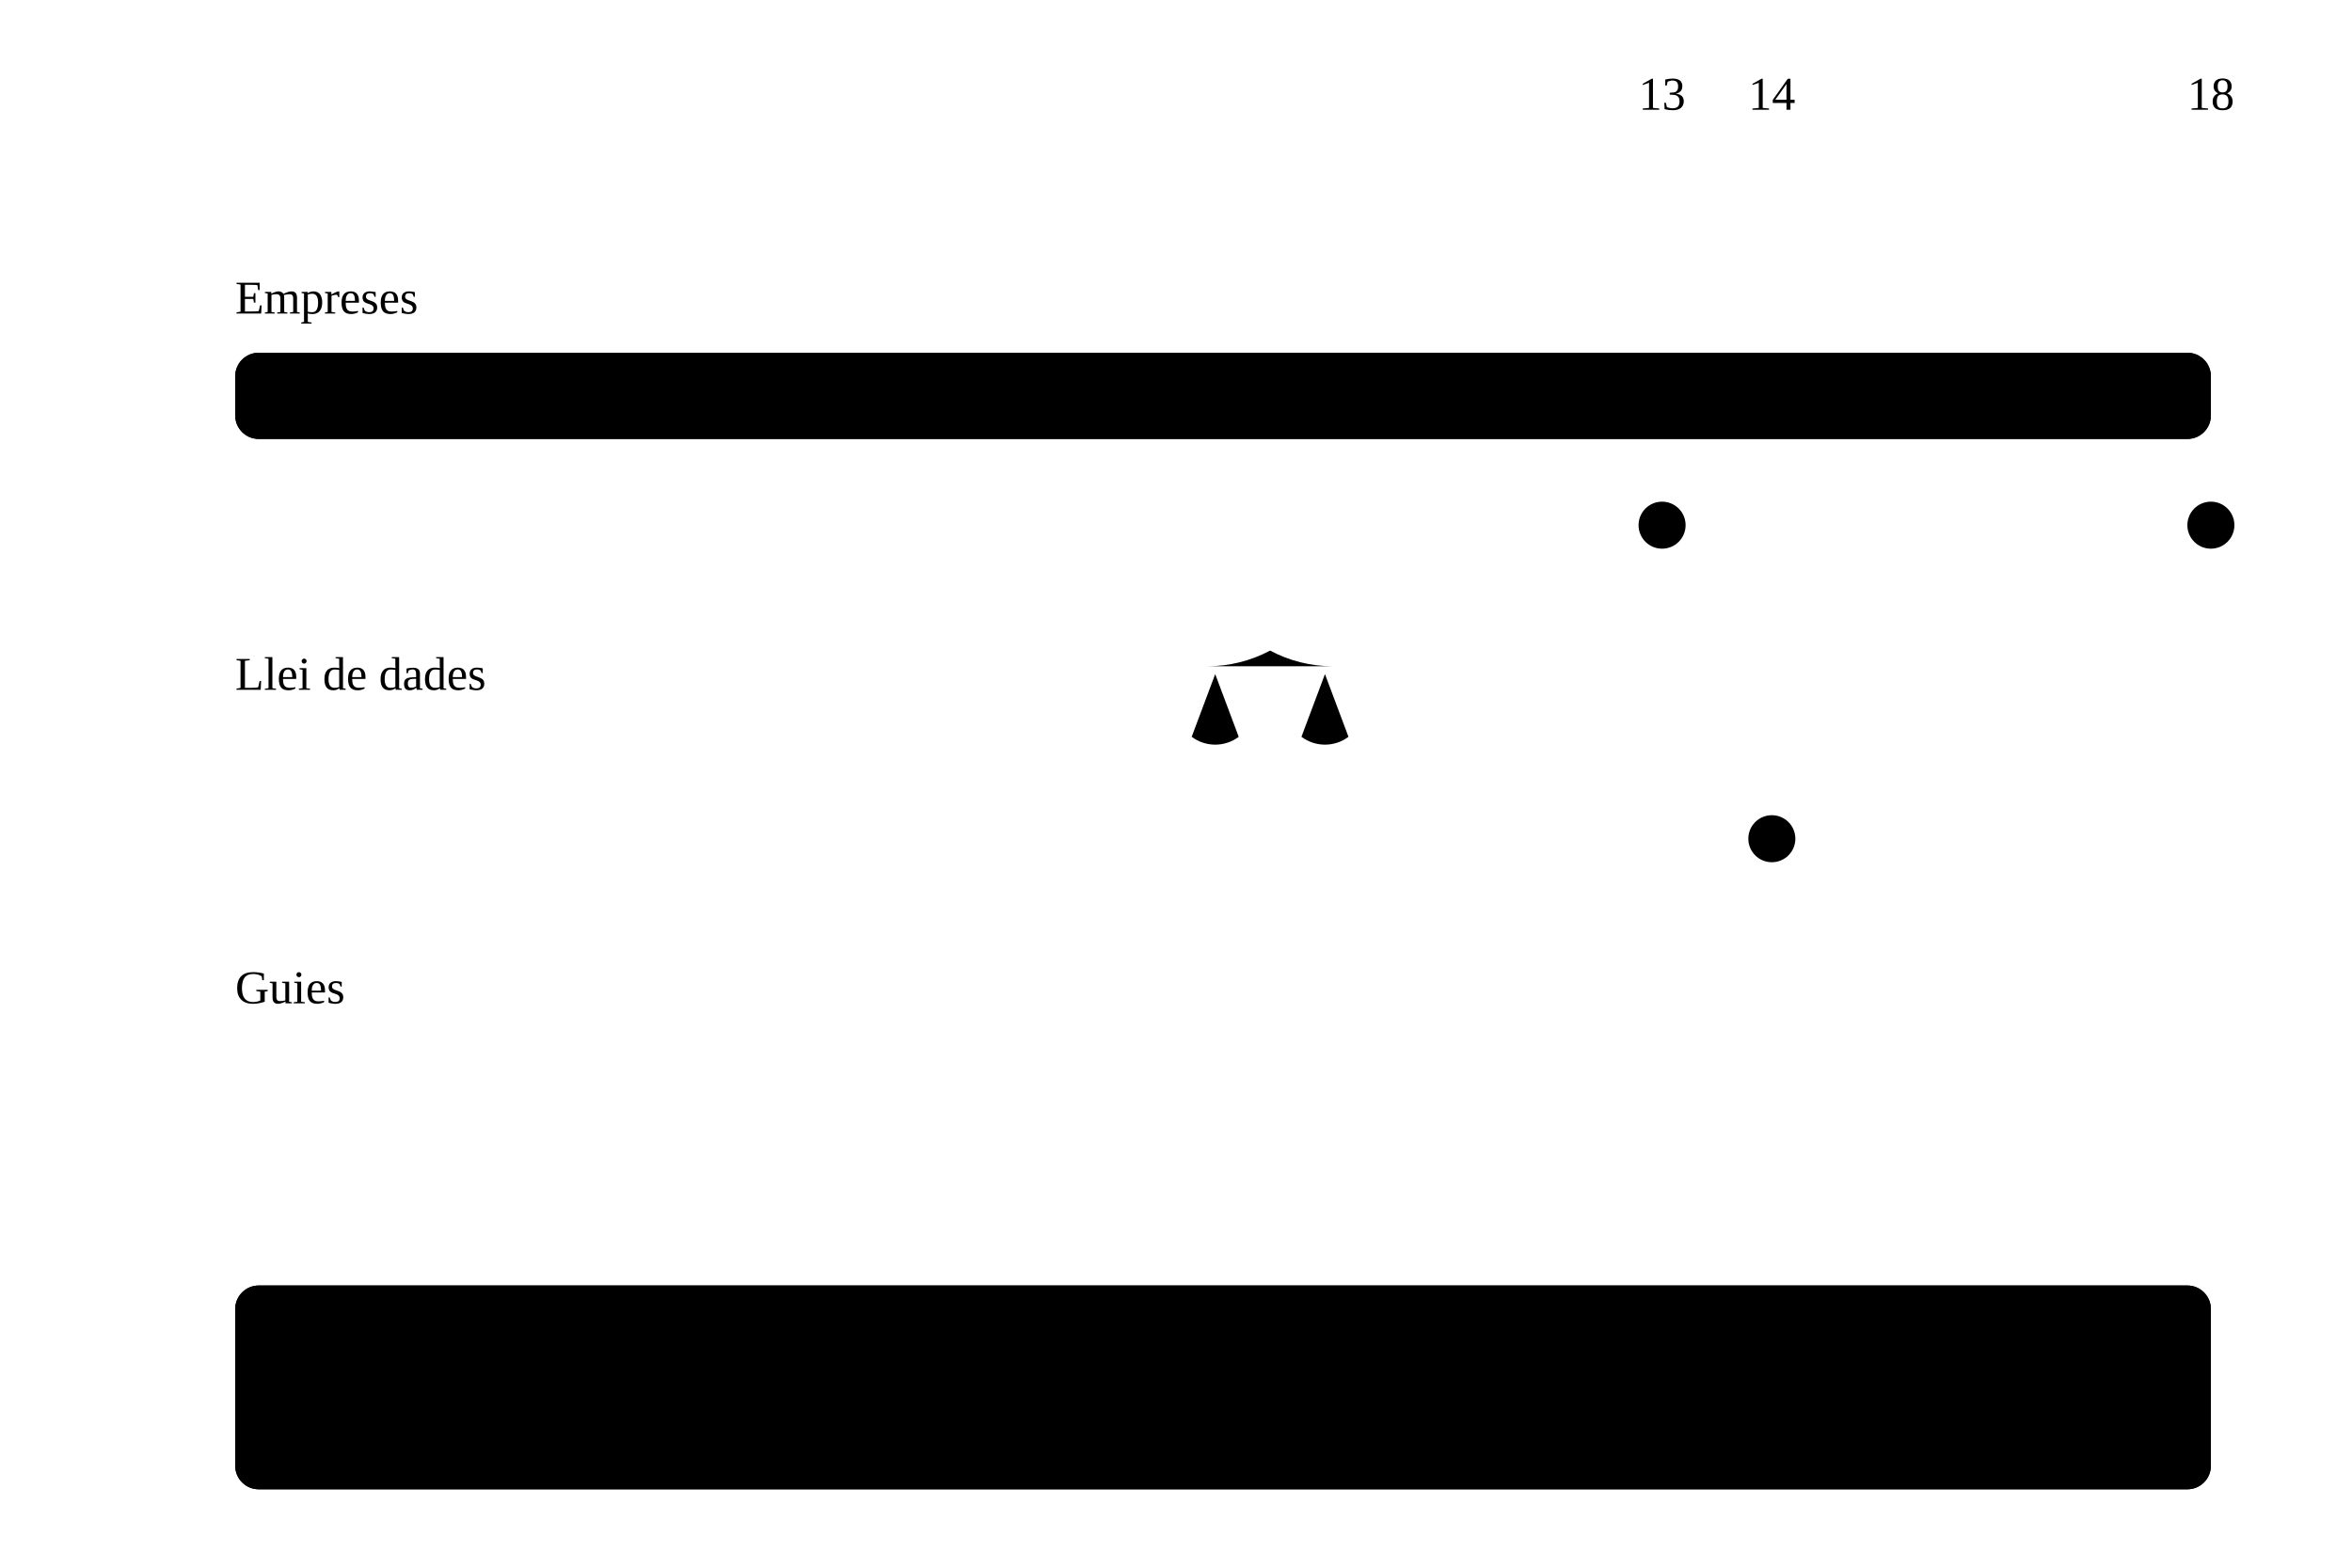
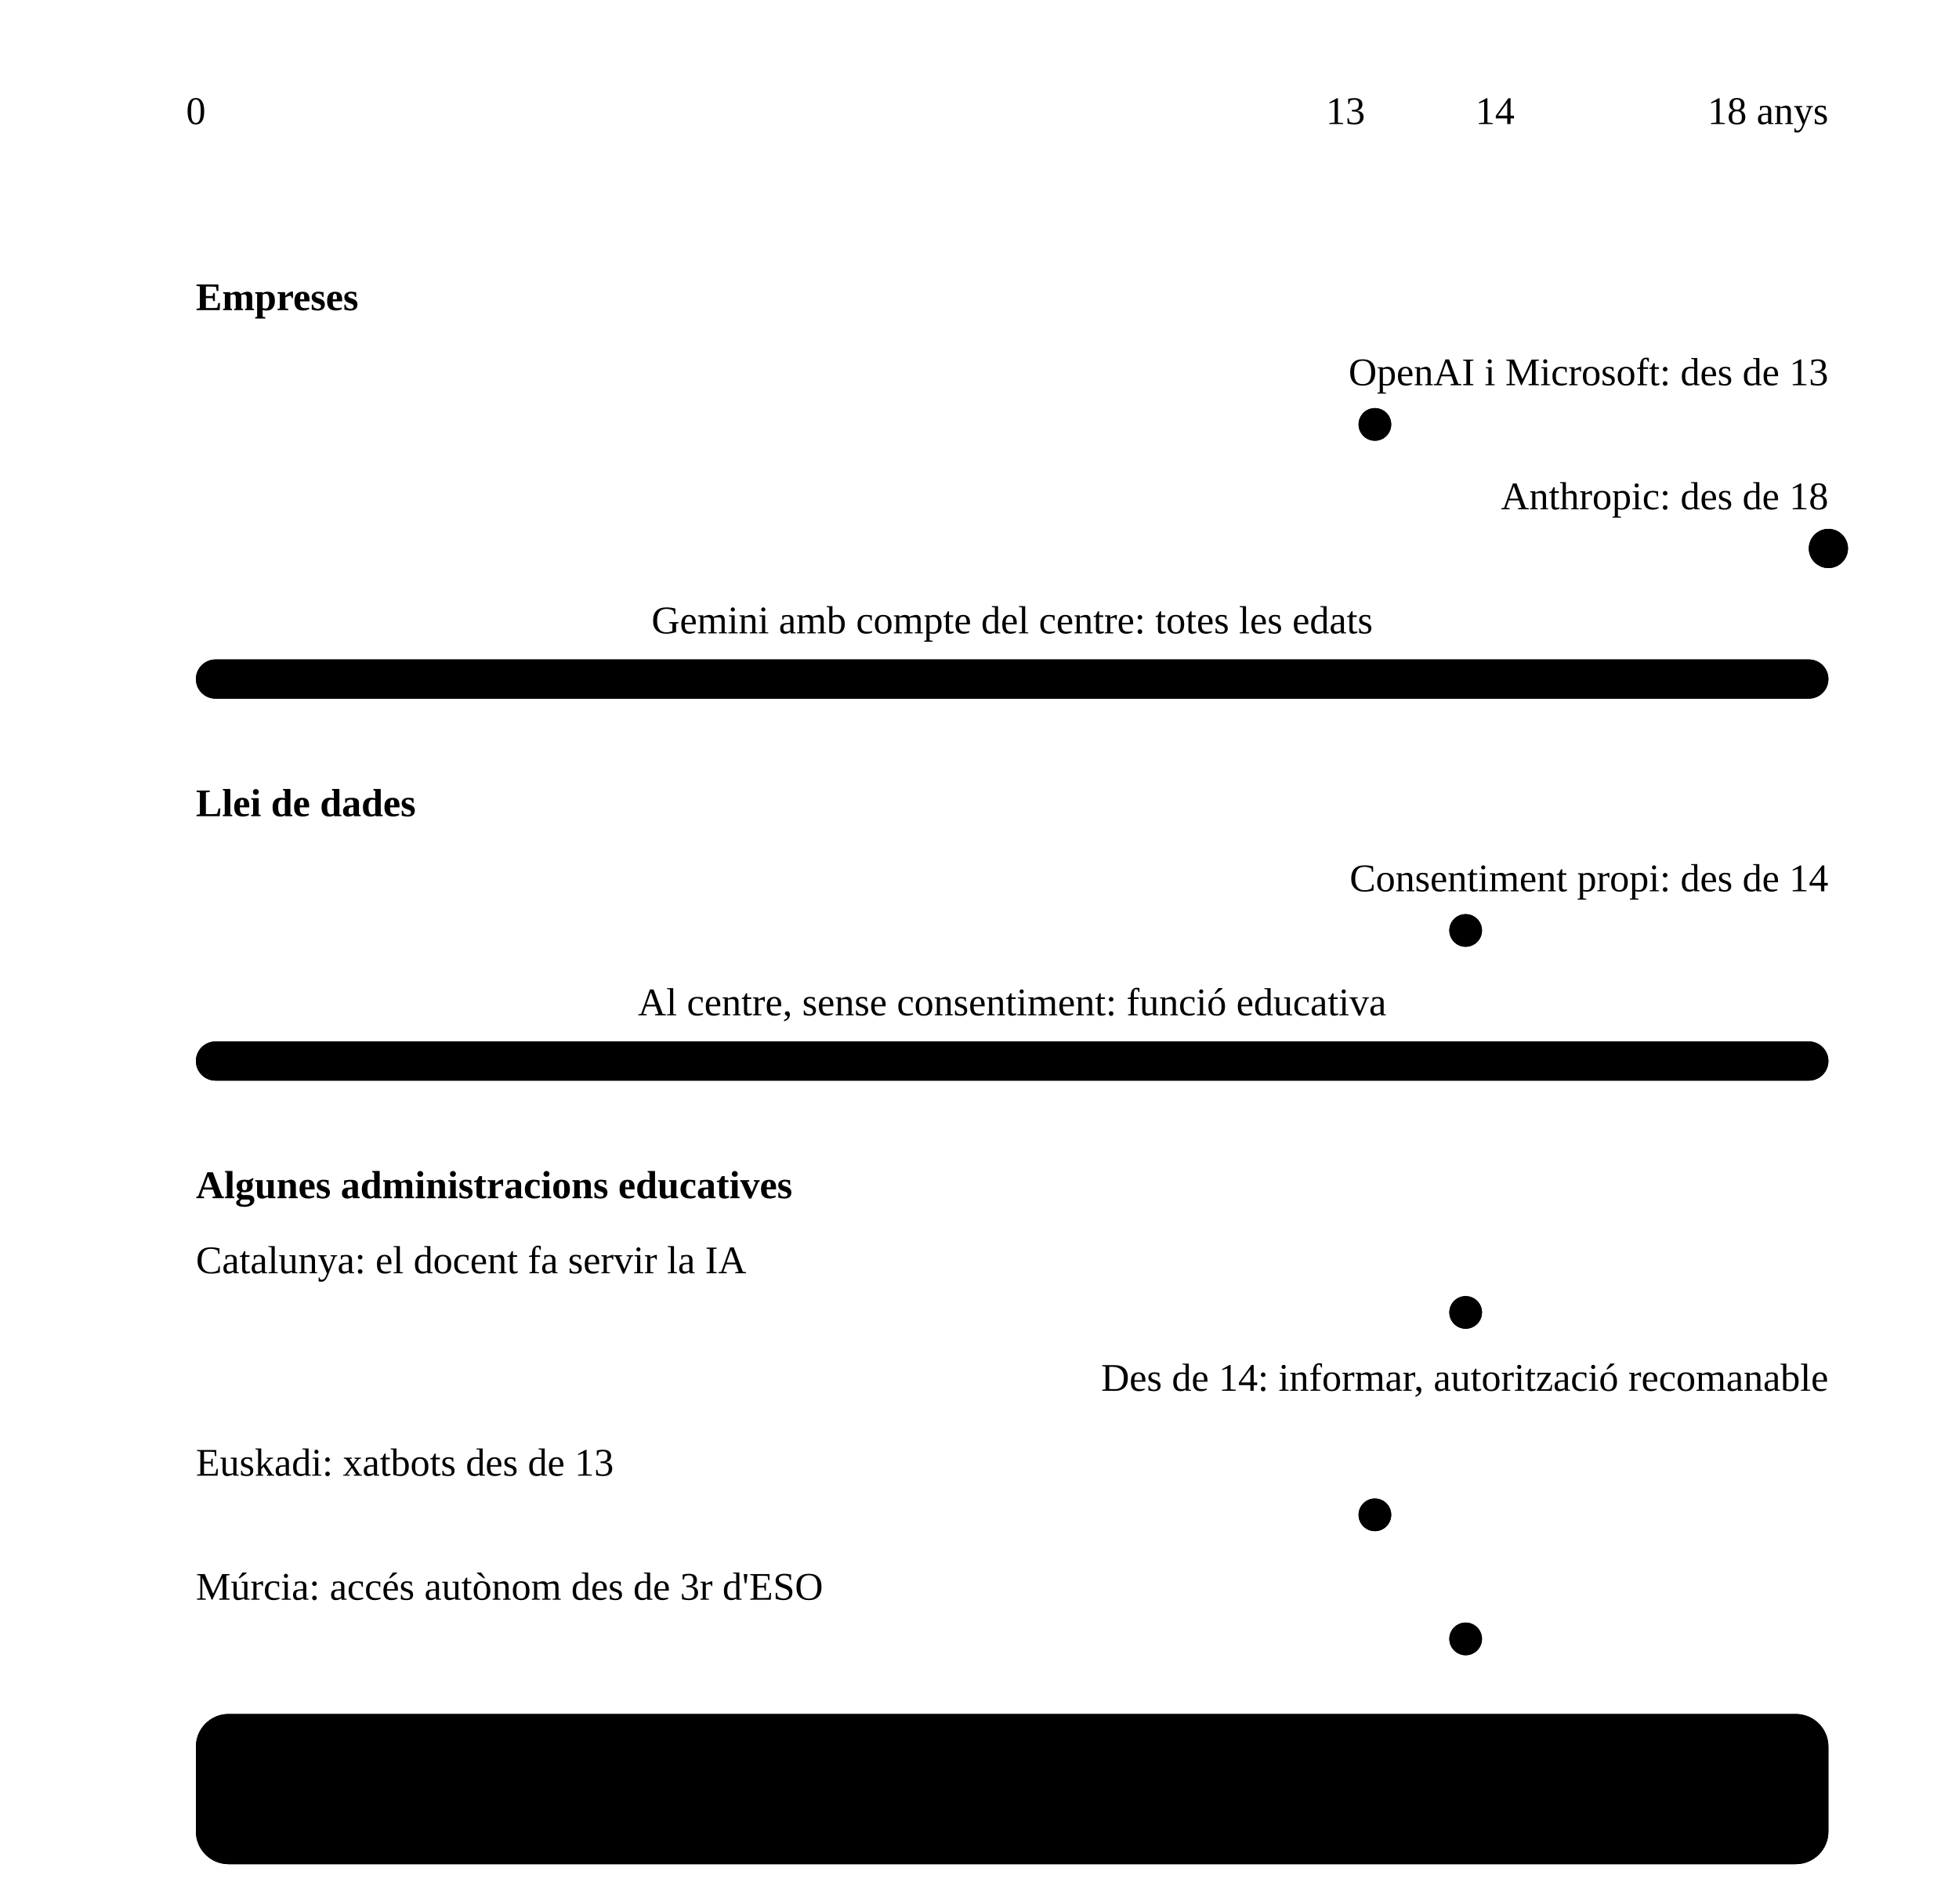
- <svg xmlns="http://www.w3.org/2000/svg" viewBox="0 0 600 400">
-   <path class="t" d="M60 44 H564 M60 38 V50 M424 38 V50 M452 38 V50 M564 38 V50" />
-   <text class="lbl" x="424" y="28" text-anchor="middle">13</text>
-   <text class="lbl" x="452" y="28" text-anchor="middle">14</text>
-   <text class="lbl" x="564" y="28" text-anchor="middle">18</text>
-   <path class="t" d="M424 54 V300 M452 54 V300 M564 54 V300" stroke-dasharray="3 7" />
-   <text class="lbl" x="60" y="80" text-anchor="start">Empreses</text>
-   <rect class="fa" x="60" y="90" width="504" height="22" rx="6" />
-   <rect class="a" x="60" y="90" width="504" height="22" rx="6" />
-   <text class="lbl" x="312" y="107" text-anchor="middle">Centre</text>
-   <path class="t" d="M424 134 H564" />
-   <circle class="ft" cx="424" cy="134" r="6" />
-   <circle class="fz" cx="564" cy="134" r="6" />
-   <text class="lbl" x="60" y="176" text-anchor="start">Llei de dades</text>
-   <g class="t li2" transform="translate(300 156) scale(2)">
-     <path d="M12 3v18" />
-     <path d="m19 8 3 8a5 5 0 0 1-6 0zV7" />
-     <path d="M3 7h1a17 17 0 0 0 8-2 17 17 0 0 0 8 2h1" />
-     <path d="m5 8 3 8a5 5 0 0 1-6 0zV7" />
-     <path d="M7 21h10" />
-   </g>
-   <path class="t" d="M60 214 H452" stroke-dasharray="7 7" />
-   <path class="a" d="M452 214 H564" />
-   <circle class="fz" cx="452" cy="214" r="6" />
-   <text class="lbl" x="60" y="256" text-anchor="start">Guies</text>
-   <path class="t" d="M60 272 H452" />
-   <path class="a" d="M452 272 H564" />
-   <path class="t" d="M60 292 H424" stroke-dasharray="7 7" />
-   <path class="a" d="M424 292 H564" />
-   <path class="r" d="M234 284 L246 300 M246 284 L234 300" />
-   <rect class="fa" x="60" y="328" width="504" height="52" rx="6" />
-   <rect class="t" x="60" y="328" width="504" height="52" rx="6" />
-   <text class="lbl" x="312" y="360" text-anchor="middle">Per a què? Amb quin compte? Qui la maneja?</text>
+ <svg xmlns="http://www.w3.org/2000/svg" viewBox="0 0 600 583">
+   <path class="t" d="M60 52 H560 M60 46 V58 M421.1 46 V58 M448.9 46 V58 M560 46 V58" />
+   <text class="lbl" x="60" y="38" text-anchor="middle">0</text>
+   <text class="lbl" x="418.1" y="38" text-anchor="end">13</text>
+   <text class="lbl" x="451.9" y="38" text-anchor="start">14</text>
+   <text class="lbl" x="560" y="38" text-anchor="end">18 anys</text>
+   <text class="lbl" x="60" y="95" text-anchor="start" style="font-style:normal;font-weight:700">Empreses</text>
+   <text class="lbl" x="560" y="118" text-anchor="end">OpenAI i Microsoft: des de 13</text>
+   <path class="a" d="M421.1 130 H560" />
+   <circle class="fa" cx="421.1" cy="130" r="5" />
+   <circle class="a" cx="421.1" cy="130" r="5" />
+   <text class="lbl" x="560" y="156" text-anchor="end">Anthropic: des de 18</text>
+   <circle class="fa" cx="560" cy="168" r="6" />
+   <circle class="a" cx="560" cy="168" r="6" />
+   <text class="lbl" x="310" y="194" text-anchor="middle">Gemini amb compte del centre: totes les edats</text>
+   <rect class="fa" x="60" y="202" width="500" height="12" rx="6" />
+   <rect class="a" x="60" y="202" width="500" height="12" rx="6" />
+   <text class="lbl" x="60" y="250" text-anchor="start" style="font-style:normal;font-weight:700">Llei de dades</text>
+   <text class="lbl" x="560" y="273" text-anchor="end">Consentiment propi: des de 14</text>
+   <path class="t" d="M60 285 H448.9" stroke-dasharray="6 6" />
+   <path class="a" d="M448.9 285 H560" />
+   <circle class="fa" cx="448.9" cy="285" r="5" />
+   <circle class="a" cx="448.9" cy="285" r="5" />
+   <text class="lbl" x="310" y="311" text-anchor="middle">Al centre, sense consentiment: funció educativa</text>
+   <rect class="fa" x="60" y="319" width="500" height="12" rx="6" />
+   <rect class="a" x="60" y="319" width="500" height="12" rx="6" />
+   <text class="lbl" x="60" y="367" text-anchor="start" style="font-style:normal;font-weight:700">Algunes administracions educatives</text>
+   <text class="lbl" x="60" y="390" text-anchor="start">Catalunya: el docent fa servir la IA</text>
+   <path class="r" d="M60 402 H448.9" />
+   <path class="a" d="M448.9 402 H560" />
+   <circle class="fa" cx="448.9" cy="402" r="5" />
+   <circle class="a" cx="448.9" cy="402" r="5" />
+   <text class="lbl" x="560" y="426" text-anchor="end">Des de 14: informar, autorització recomanable</text>
+   <text class="lbl" x="60" y="452" text-anchor="start">Euskadi: xatbots des de 13</text>
+   <path class="t" d="M60 464 H421.1" stroke-dasharray="6 6" />
+   <path class="r" d="M233.55 457 l14 14 M247.55 457 l-14 14" />
+   <path class="a" d="M421.1 464 H560" />
+   <circle class="fa" cx="421.1" cy="464" r="5" />
+   <circle class="a" cx="421.1" cy="464" r="5" />
+   <text class="lbl" x="60" y="490" text-anchor="start">Múrcia: accés autònom des de 3r d'ESO</text>
+   <path class="t" d="M60 502 H448.9" stroke-dasharray="6 6" />
+   <path class="a" d="M448.9 502 H560" />
+   <circle class="fa" cx="448.9" cy="502" r="5" />
+   <circle class="a" cx="448.9" cy="502" r="5" />
+   <rect class="fa" x="60" y="525" width="500" height="46" rx="10" />
+   <rect class="a" x="60" y="525" width="500" height="46" rx="10" />
+   <text class="lbl" x="310" y="554" text-anchor="middle">Per a què? Amb quin compte? Qui la maneja?</text>
</svg>
